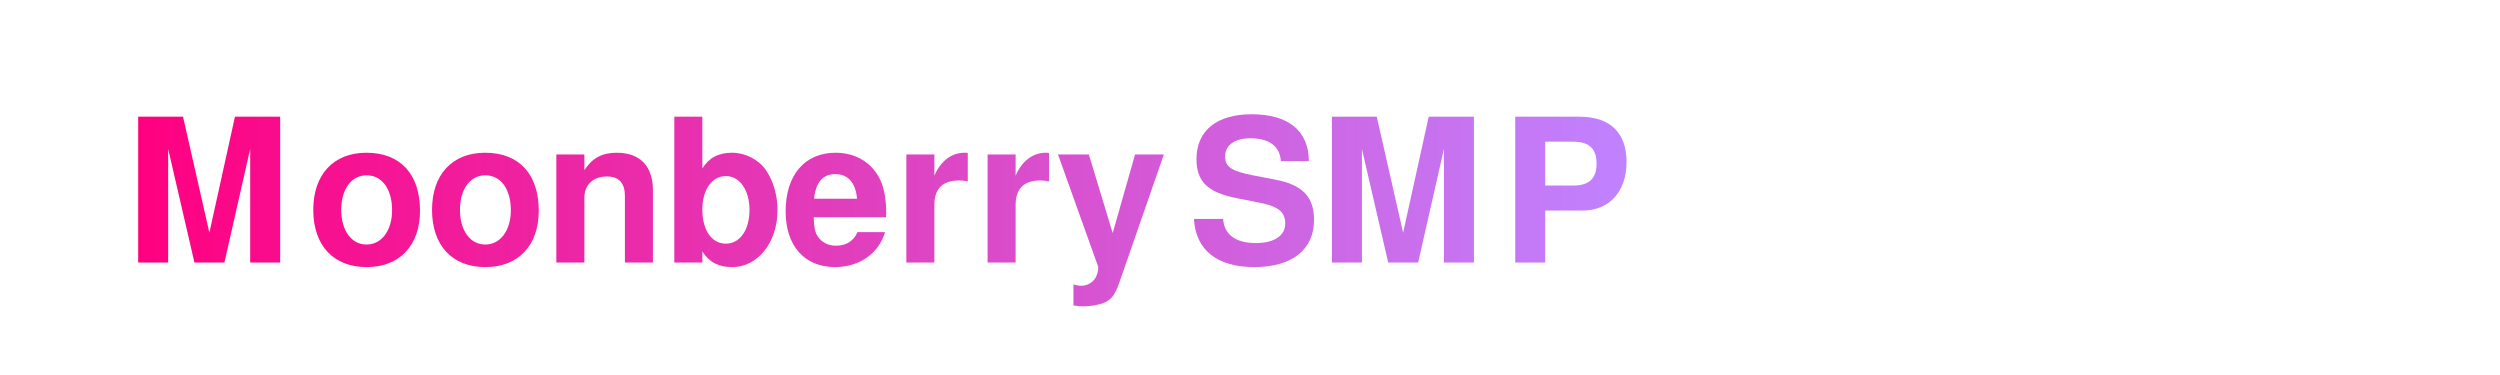
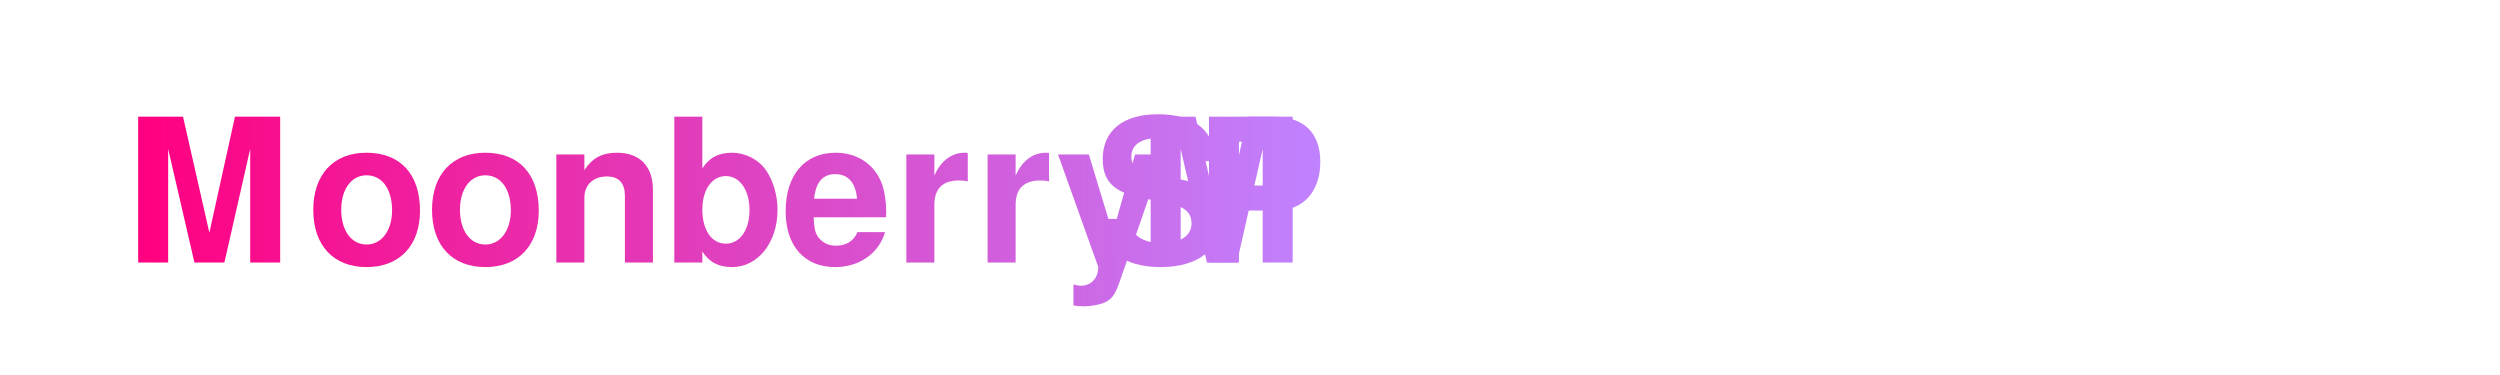
<svg xmlns="http://www.w3.org/2000/svg" width="400" height="60" viewBox="0 0 400 60">
  <defs>
    <linearGradient id="textGradient" x1="0%" y1="0%" x2="100%" y2="0%">
      <stop offset="0%" stop-color="#FF0080" />
      <stop offset="100%" stop-color="#C082FF" />
    </linearGradient>
    <style>
      .gradient-text {
        font-family: -apple-system, BlinkMacSystemFont, "Segoe UI", Helvetica, Arial, sans-serif;
        font-size: 32px;
        fill: url(#textGradient);
        font-weight: 700;
        text-rendering: optimizeLegibility;
      }
    </style>
  </defs>
  <rect width="400" height="60" fill="transparent" />
  <text x="20" y="42" class="gradient-text">
-     <tspan x="20" opacity="0">M<animate attributeName="opacity" to="1" begin="0.0s" dur="0.2s" fill="freeze" />
+     <tspan x="20" opacity="0">M<animate attributeName="opacity" to="1" begin="0.0s" dur="0.35s" fill="freeze" />
    </tspan>
-     <tspan x="49" opacity="0">o<animate attributeName="opacity" to="1" begin="0.05s" dur="0.2s" fill="freeze" />
+     <tspan x="49" opacity="0">o<animate attributeName="opacity" to="1" begin="0.10s" dur="0.35s" fill="freeze" />
    </tspan>
-     <tspan x="68" opacity="0">o<animate attributeName="opacity" to="1" begin="0.1s" dur="0.2s" fill="freeze" />
+     <tspan x="68" opacity="0">o<animate attributeName="opacity" to="1" begin="0.2s" dur="0.35s" fill="freeze" />
    </tspan>
-     <tspan x="87" opacity="0">n<animate attributeName="opacity" to="1" begin="0.15s" dur="0.2s" fill="freeze" />
+     <tspan x="87" opacity="0">n<animate attributeName="opacity" to="1" begin="0.3s" dur="0.35s" fill="freeze" />
    </tspan>
-     <tspan x="106" opacity="0">b<animate attributeName="opacity" to="1" begin="0.2s" dur="0.2s" fill="freeze" />
+     <tspan x="106" opacity="0">b<animate attributeName="opacity" to="1" begin="0.4s" dur="0.35s" fill="freeze" />
    </tspan>
-     <tspan x="125" opacity="0">e<animate attributeName="opacity" to="1" begin="0.25s" dur="0.2s" fill="freeze" />
+     <tspan x="125" opacity="0">e<animate attributeName="opacity" to="1" begin="0.5s" dur="0.35s" fill="freeze" />
    </tspan>
-     <tspan x="143" opacity="0">r<animate attributeName="opacity" to="1" begin="0.3s" dur="0.2s" fill="freeze" />
+     <tspan x="143" opacity="0">r<animate attributeName="opacity" to="1" begin="0.6s" dur="0.35s" fill="freeze" />
    </tspan>
-     <tspan x="156" opacity="0">r<animate attributeName="opacity" to="1" begin="0.35s" dur="0.2s" fill="freeze" />
+     <tspan x="156" opacity="0">r<animate attributeName="opacity" to="1" begin="0.7s" dur="0.35s" fill="freeze" />
    </tspan>
-     <tspan x="169" opacity="0">y<animate attributeName="opacity" to="1" begin="0.4s" dur="0.2s" fill="freeze" />
+     <tspan x="169" opacity="0">y<animate attributeName="opacity" to="1" begin="0.8s" dur="0.35s" fill="freeze" />
    </tspan>
-     <tspan x="190" opacity="0">S<animate attributeName="opacity" to="1" begin="0.45s" dur="0.2s" fill="freeze" />
+     <tspan x="175" opacity="0">S<animate attributeName="opacity" to="1" begin="0.9s" dur="0.35s" fill="freeze" />
    </tspan>
-     <tspan x="211" opacity="0">M<animate attributeName="opacity" to="1" begin="0.5s" dur="0.2s" fill="freeze" />
+     <tspan x="182" opacity="0">M<animate attributeName="opacity" to="1" begin="1s" dur="0.2s" fill="freeze" />
    </tspan>
-     <tspan x="240" opacity="0">P<animate attributeName="opacity" to="1" begin="0.55s" dur="0.2s" fill="freeze" />
+     <tspan x="191" opacity="0">P<animate attributeName="opacity" to="1" begin="1.1s" dur="0.2s" fill="freeze" />
    </tspan>
  </text>
</svg>
